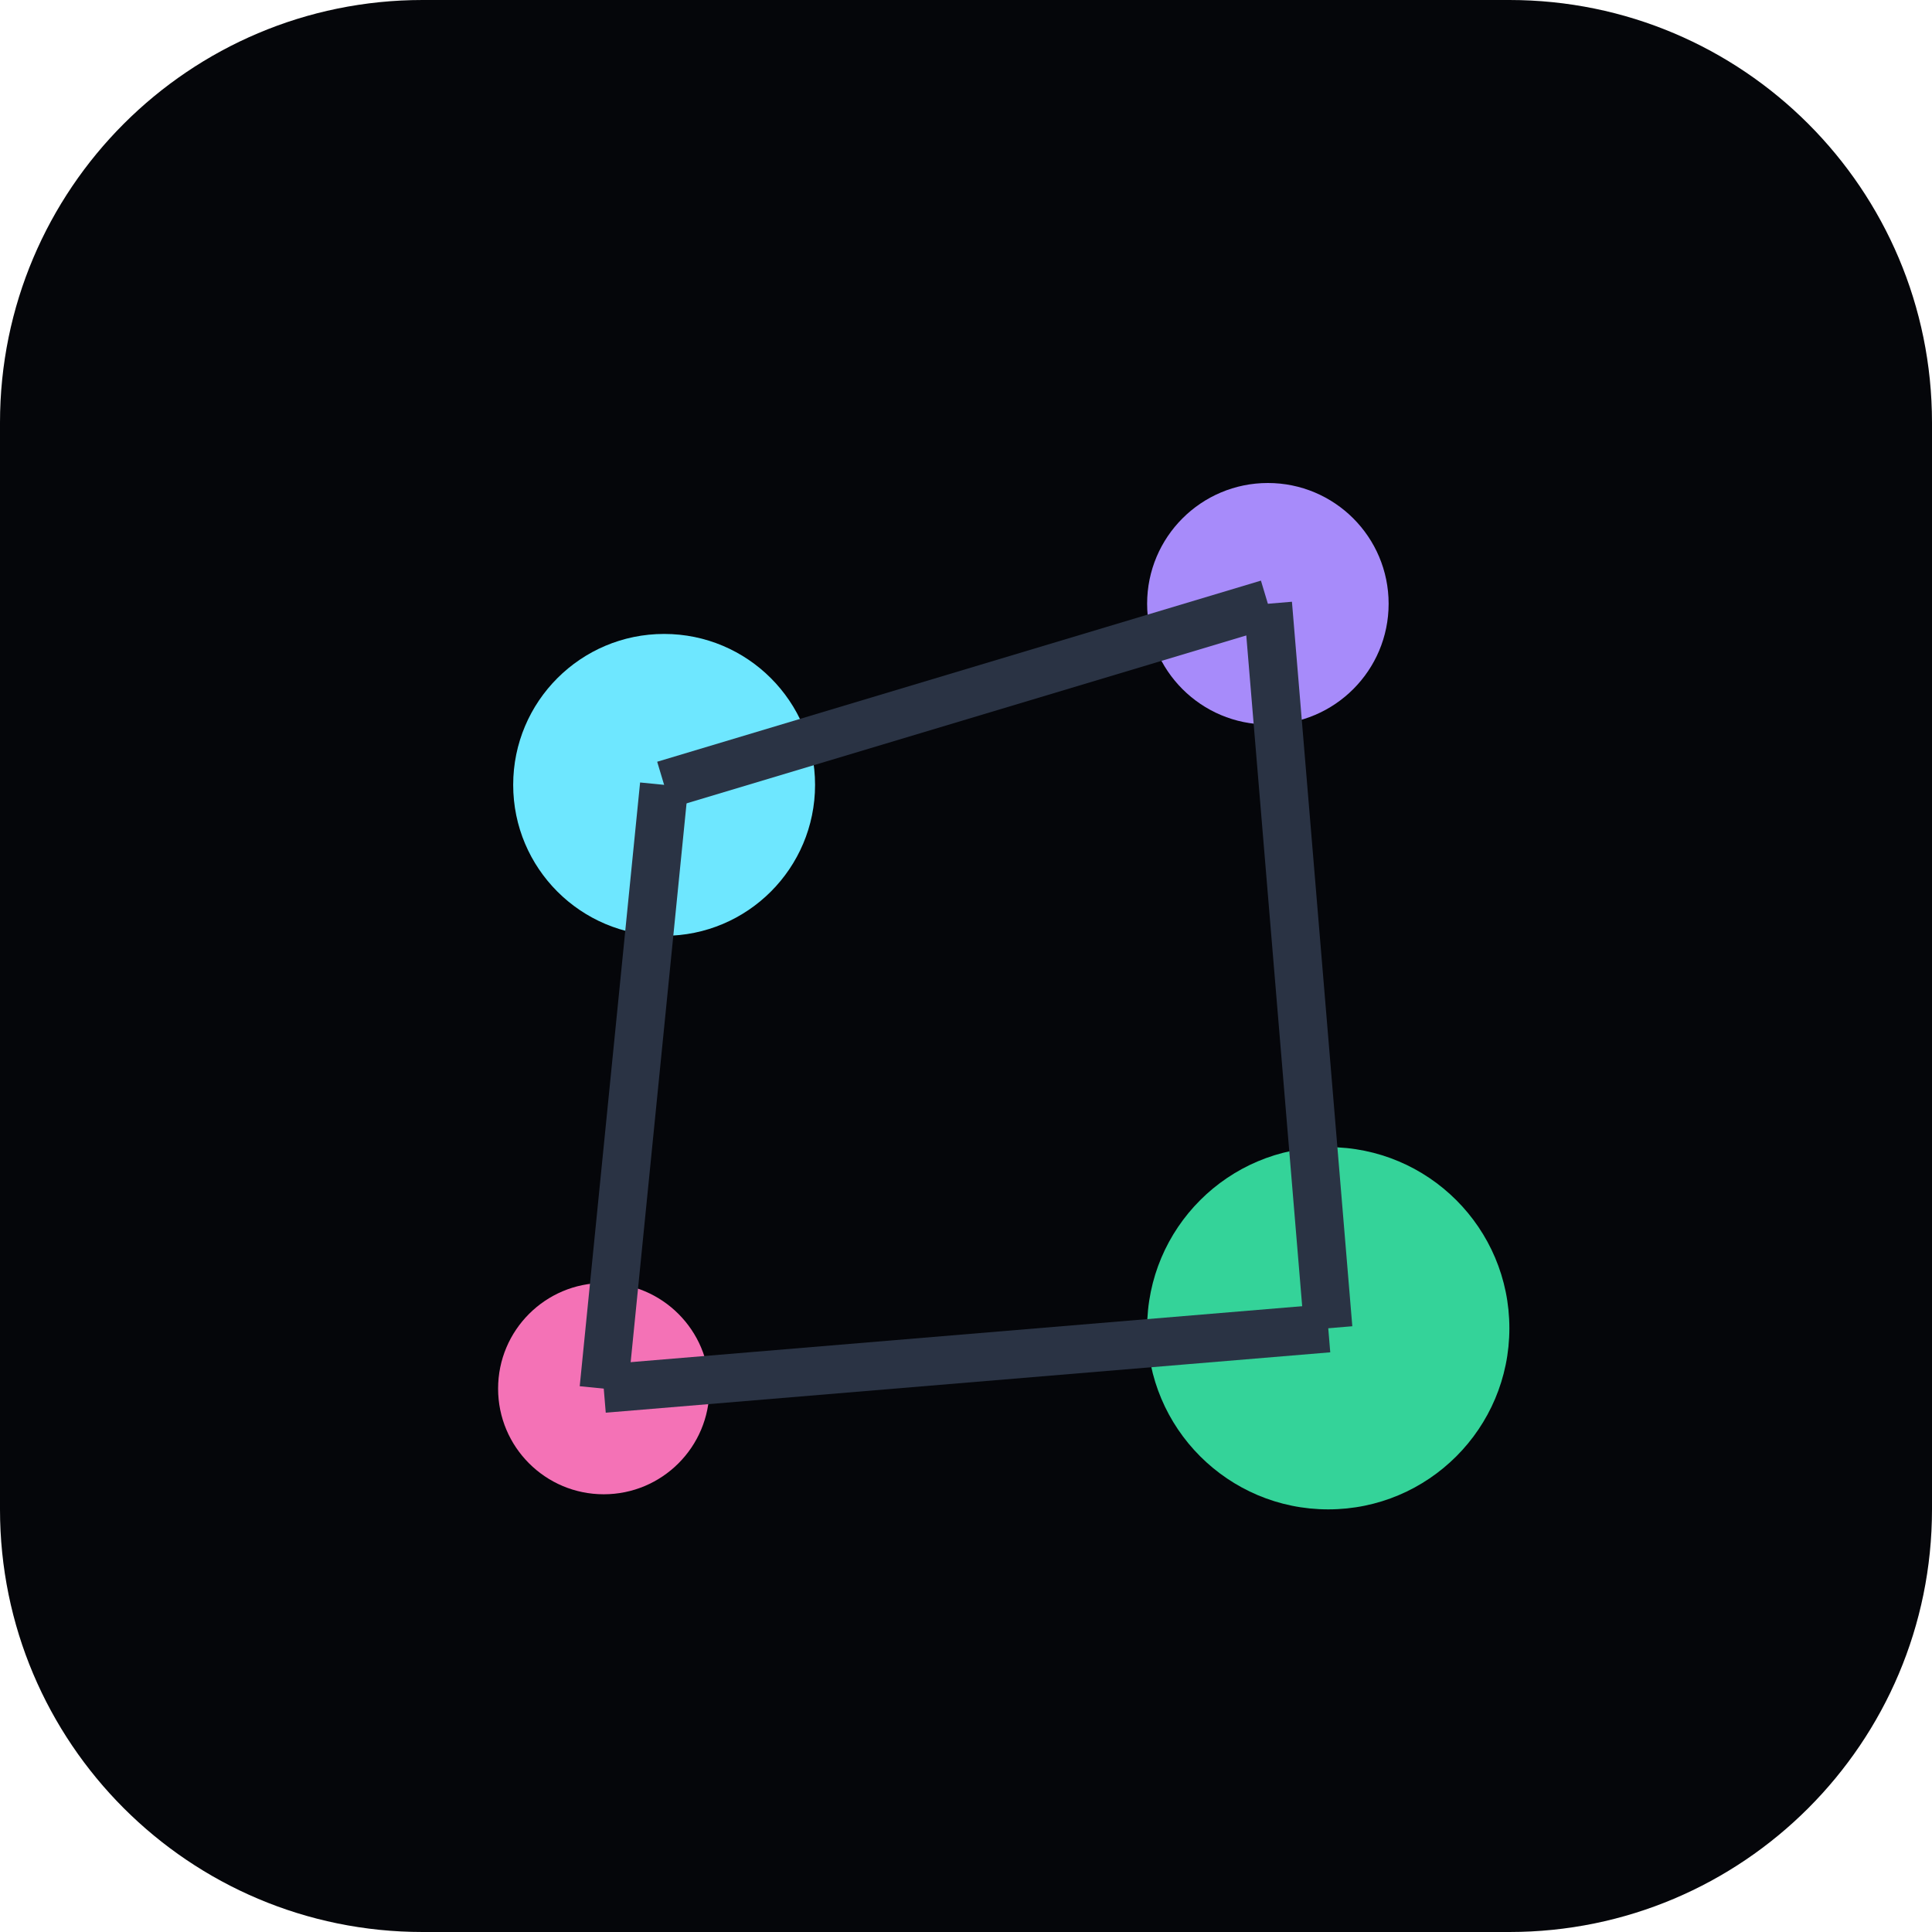
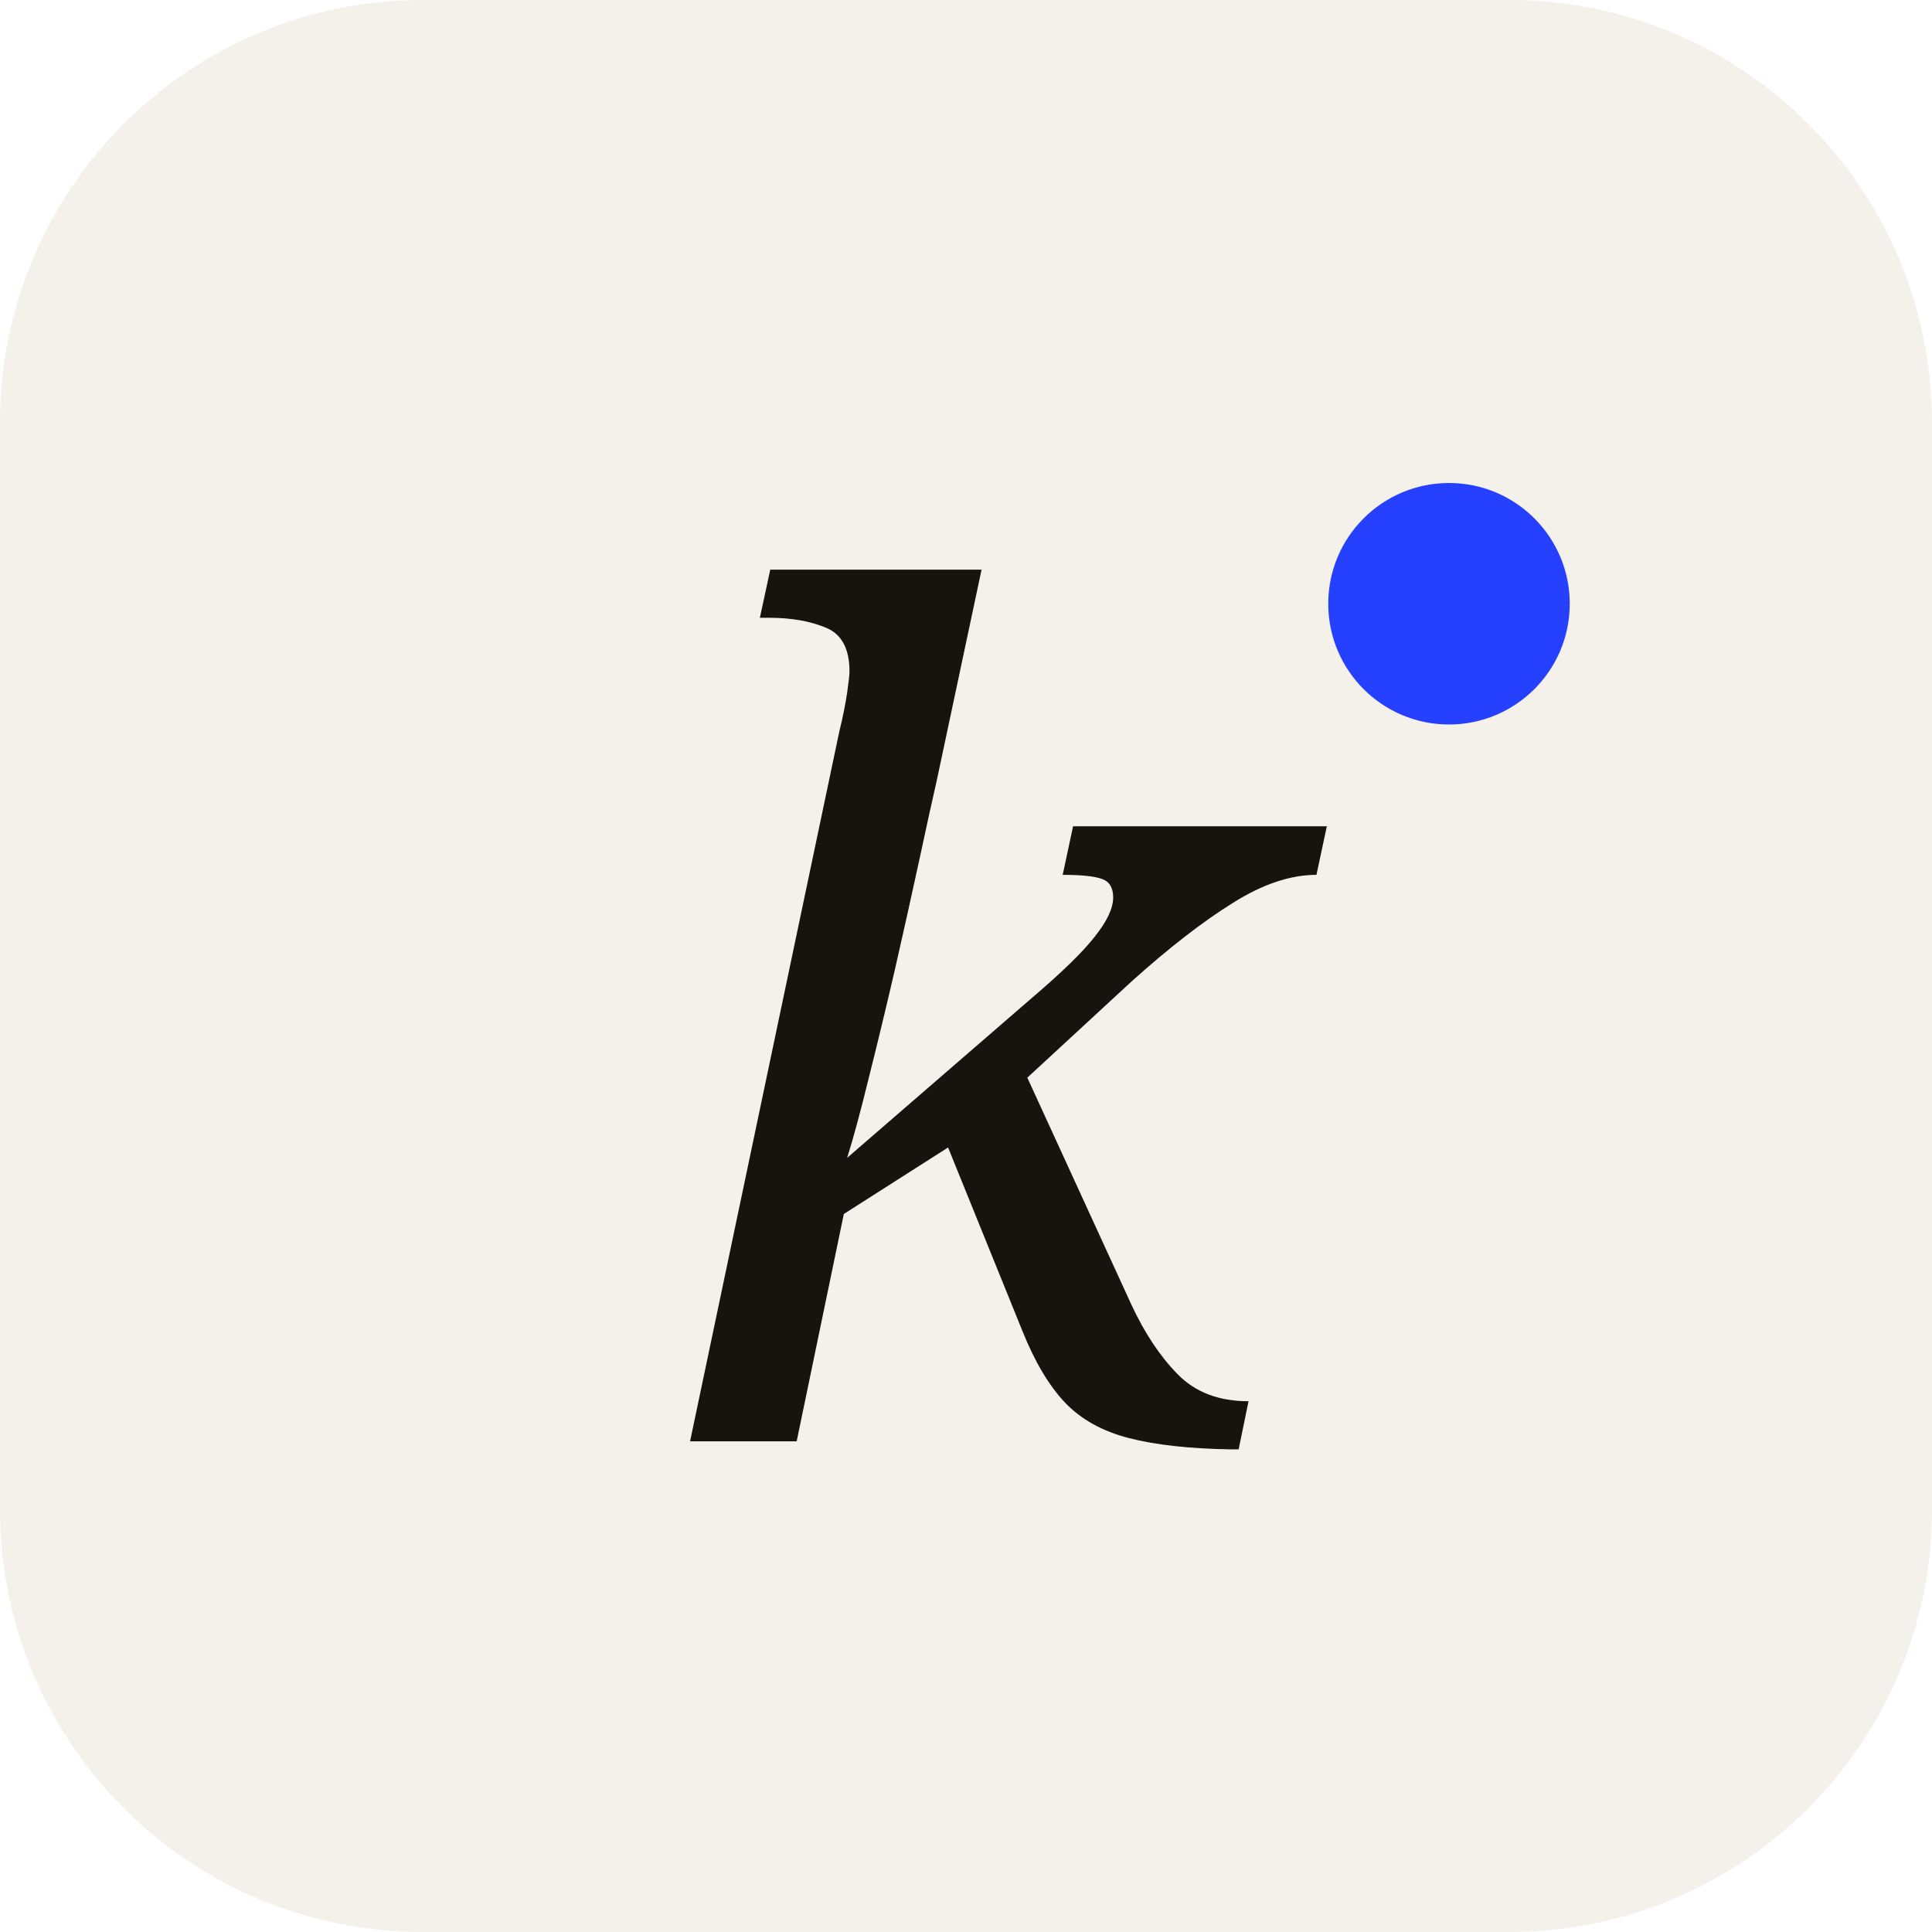
<svg xmlns="http://www.w3.org/2000/svg" viewBox="0 0 64 64">
-   <rect width="64" height="64" rx="14" fill="#05060a" />
-   <circle cx="22" cy="26" r="5" fill="#6ee7ff" />
-   <circle cx="42" cy="20" r="4" fill="#a78bfa" />
-   <circle cx="44" cy="44" r="6" fill="#34d399" />
-   <circle cx="20" cy="46" r="3.5" fill="#f472b6" />
-   <g stroke="#2a3344" stroke-width="1.6">
-     <line x1="22" y1="26" x2="42" y2="20" />
-     <line x1="42" y1="20" x2="44" y2="44" />
-     <line x1="44" y1="44" x2="20" y2="46" />
-     <line x1="20" y1="46" x2="22" y2="26" />
-   </g>
+   <rect width="64" height="64" rx="14" fill="#f4f1ea" />
+   <text x="50%" y="54%" text-anchor="middle" dominant-baseline="middle" font-family="Georgia, serif" font-size="38" font-style="italic" fill="#171410">k</text>
+   <circle cx="48" cy="20" r="4" fill="#2540ff" />
</svg>
